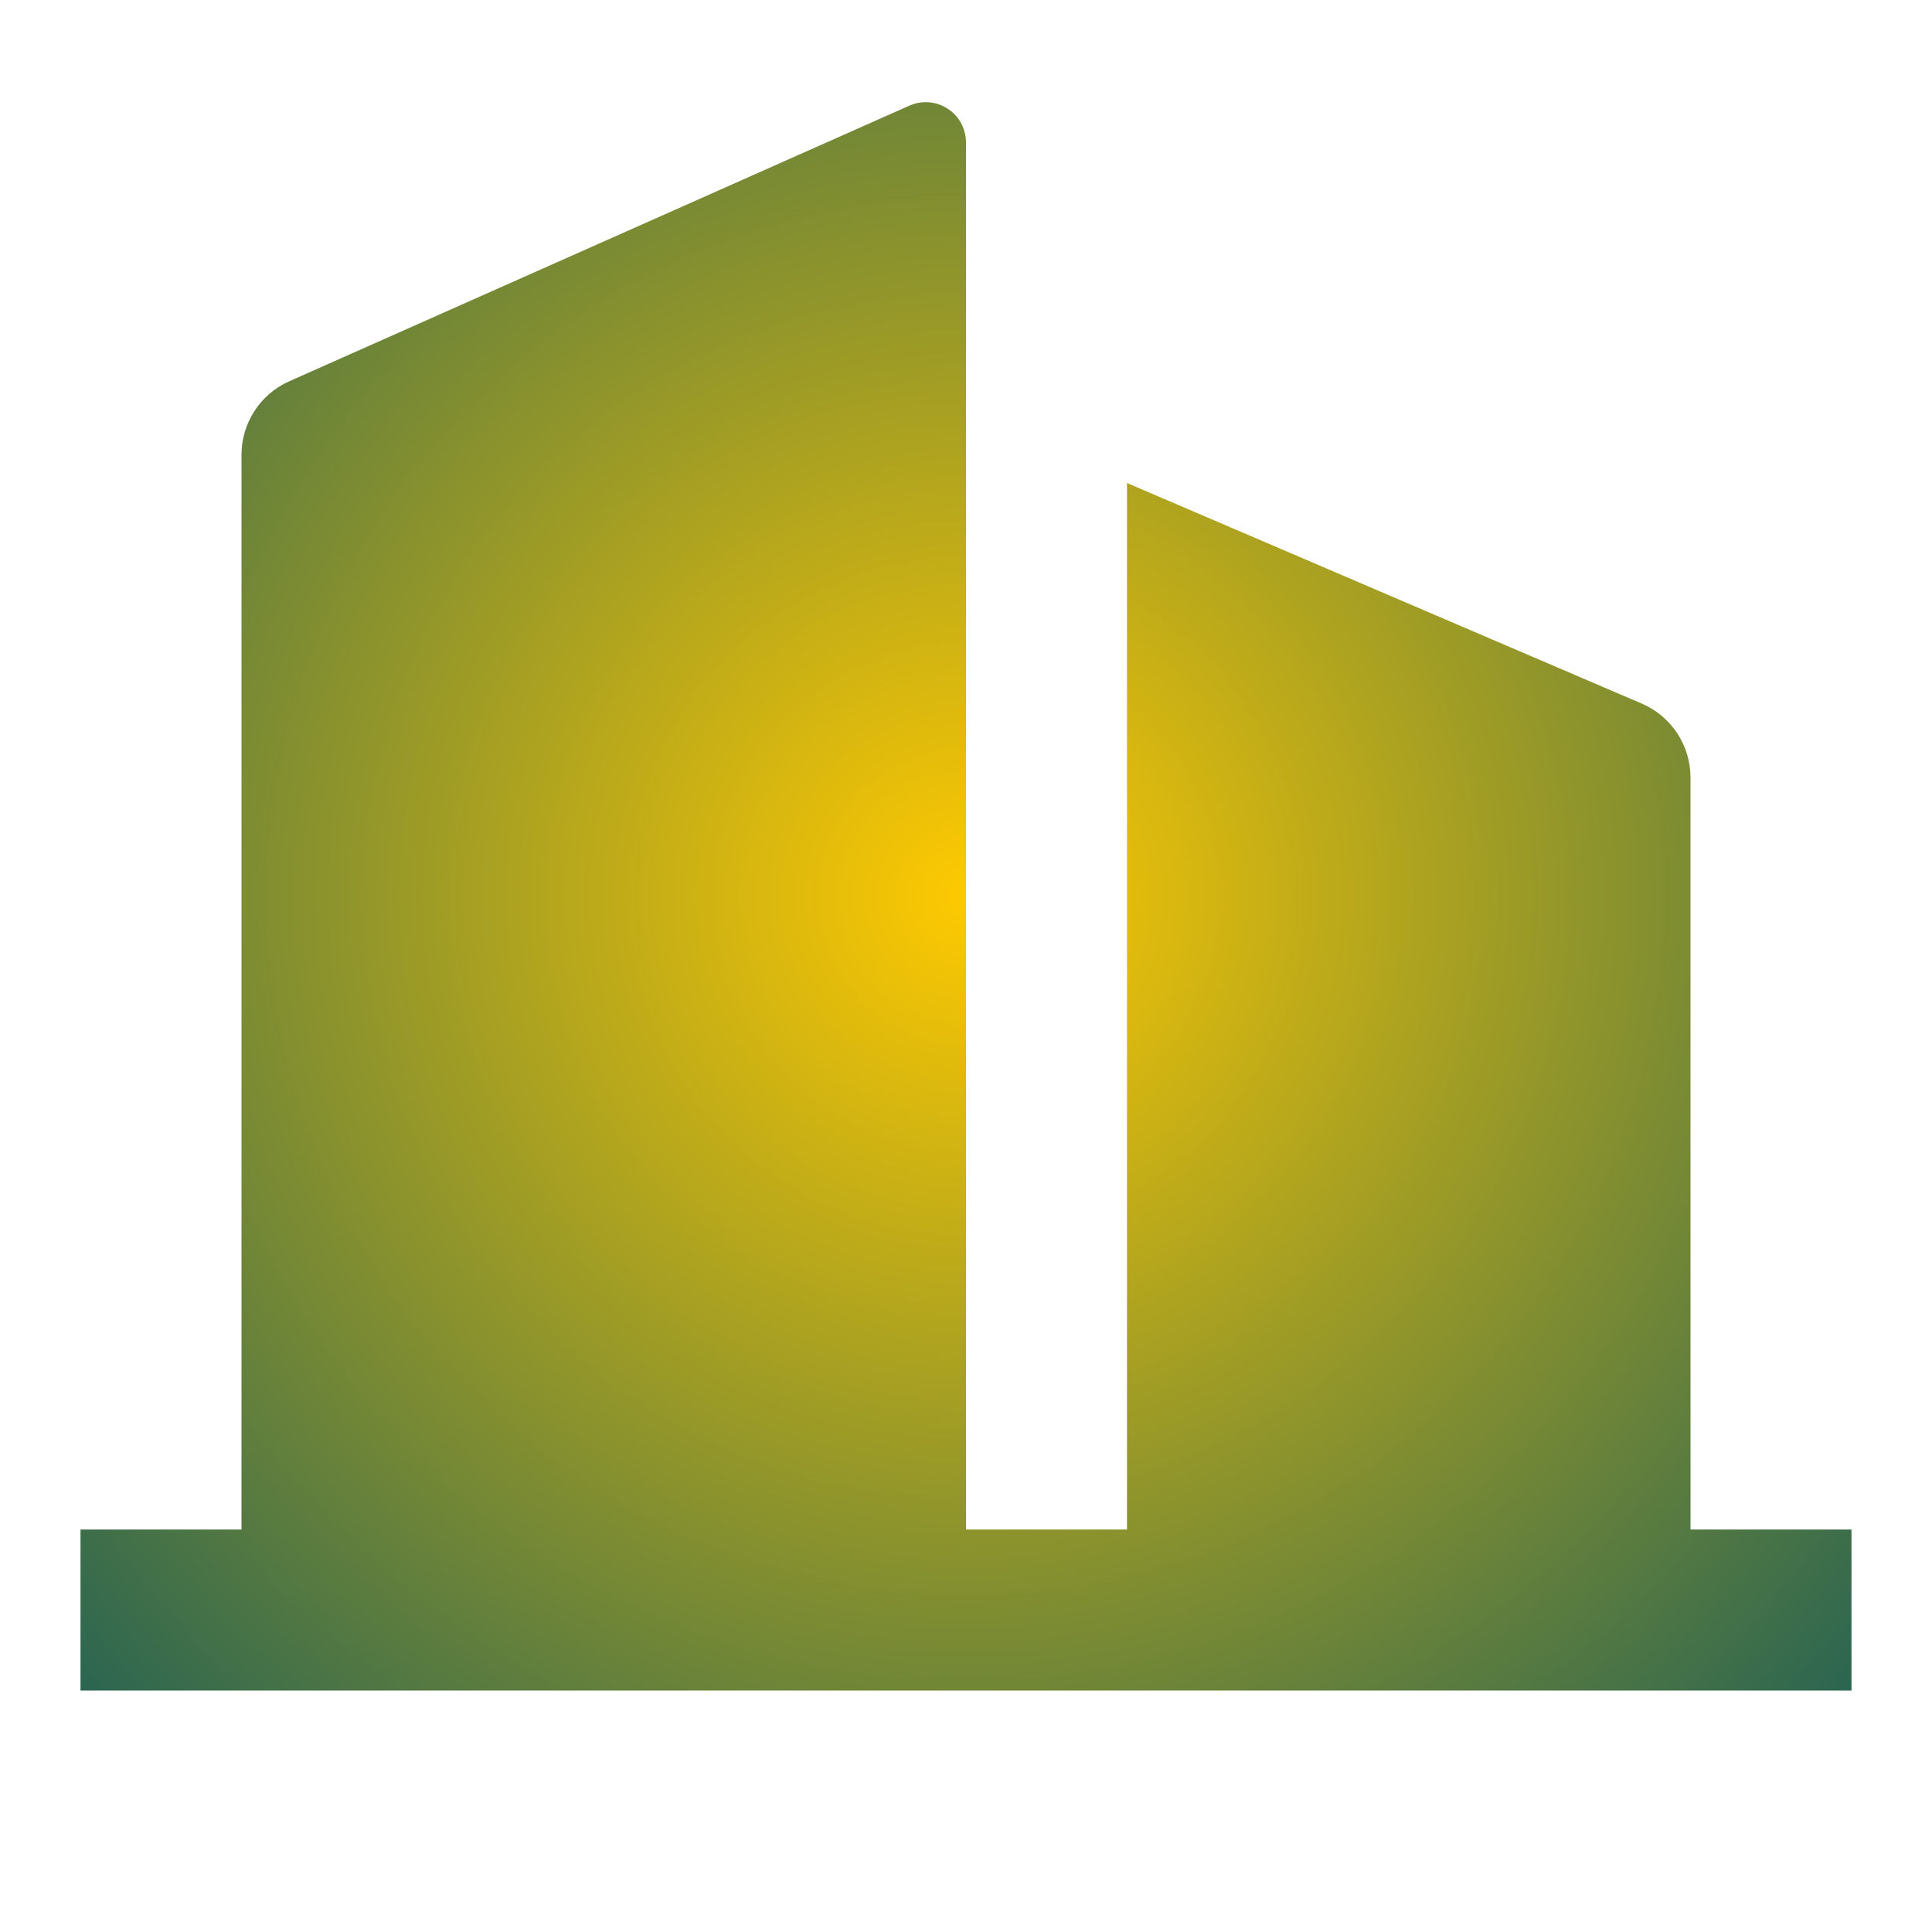
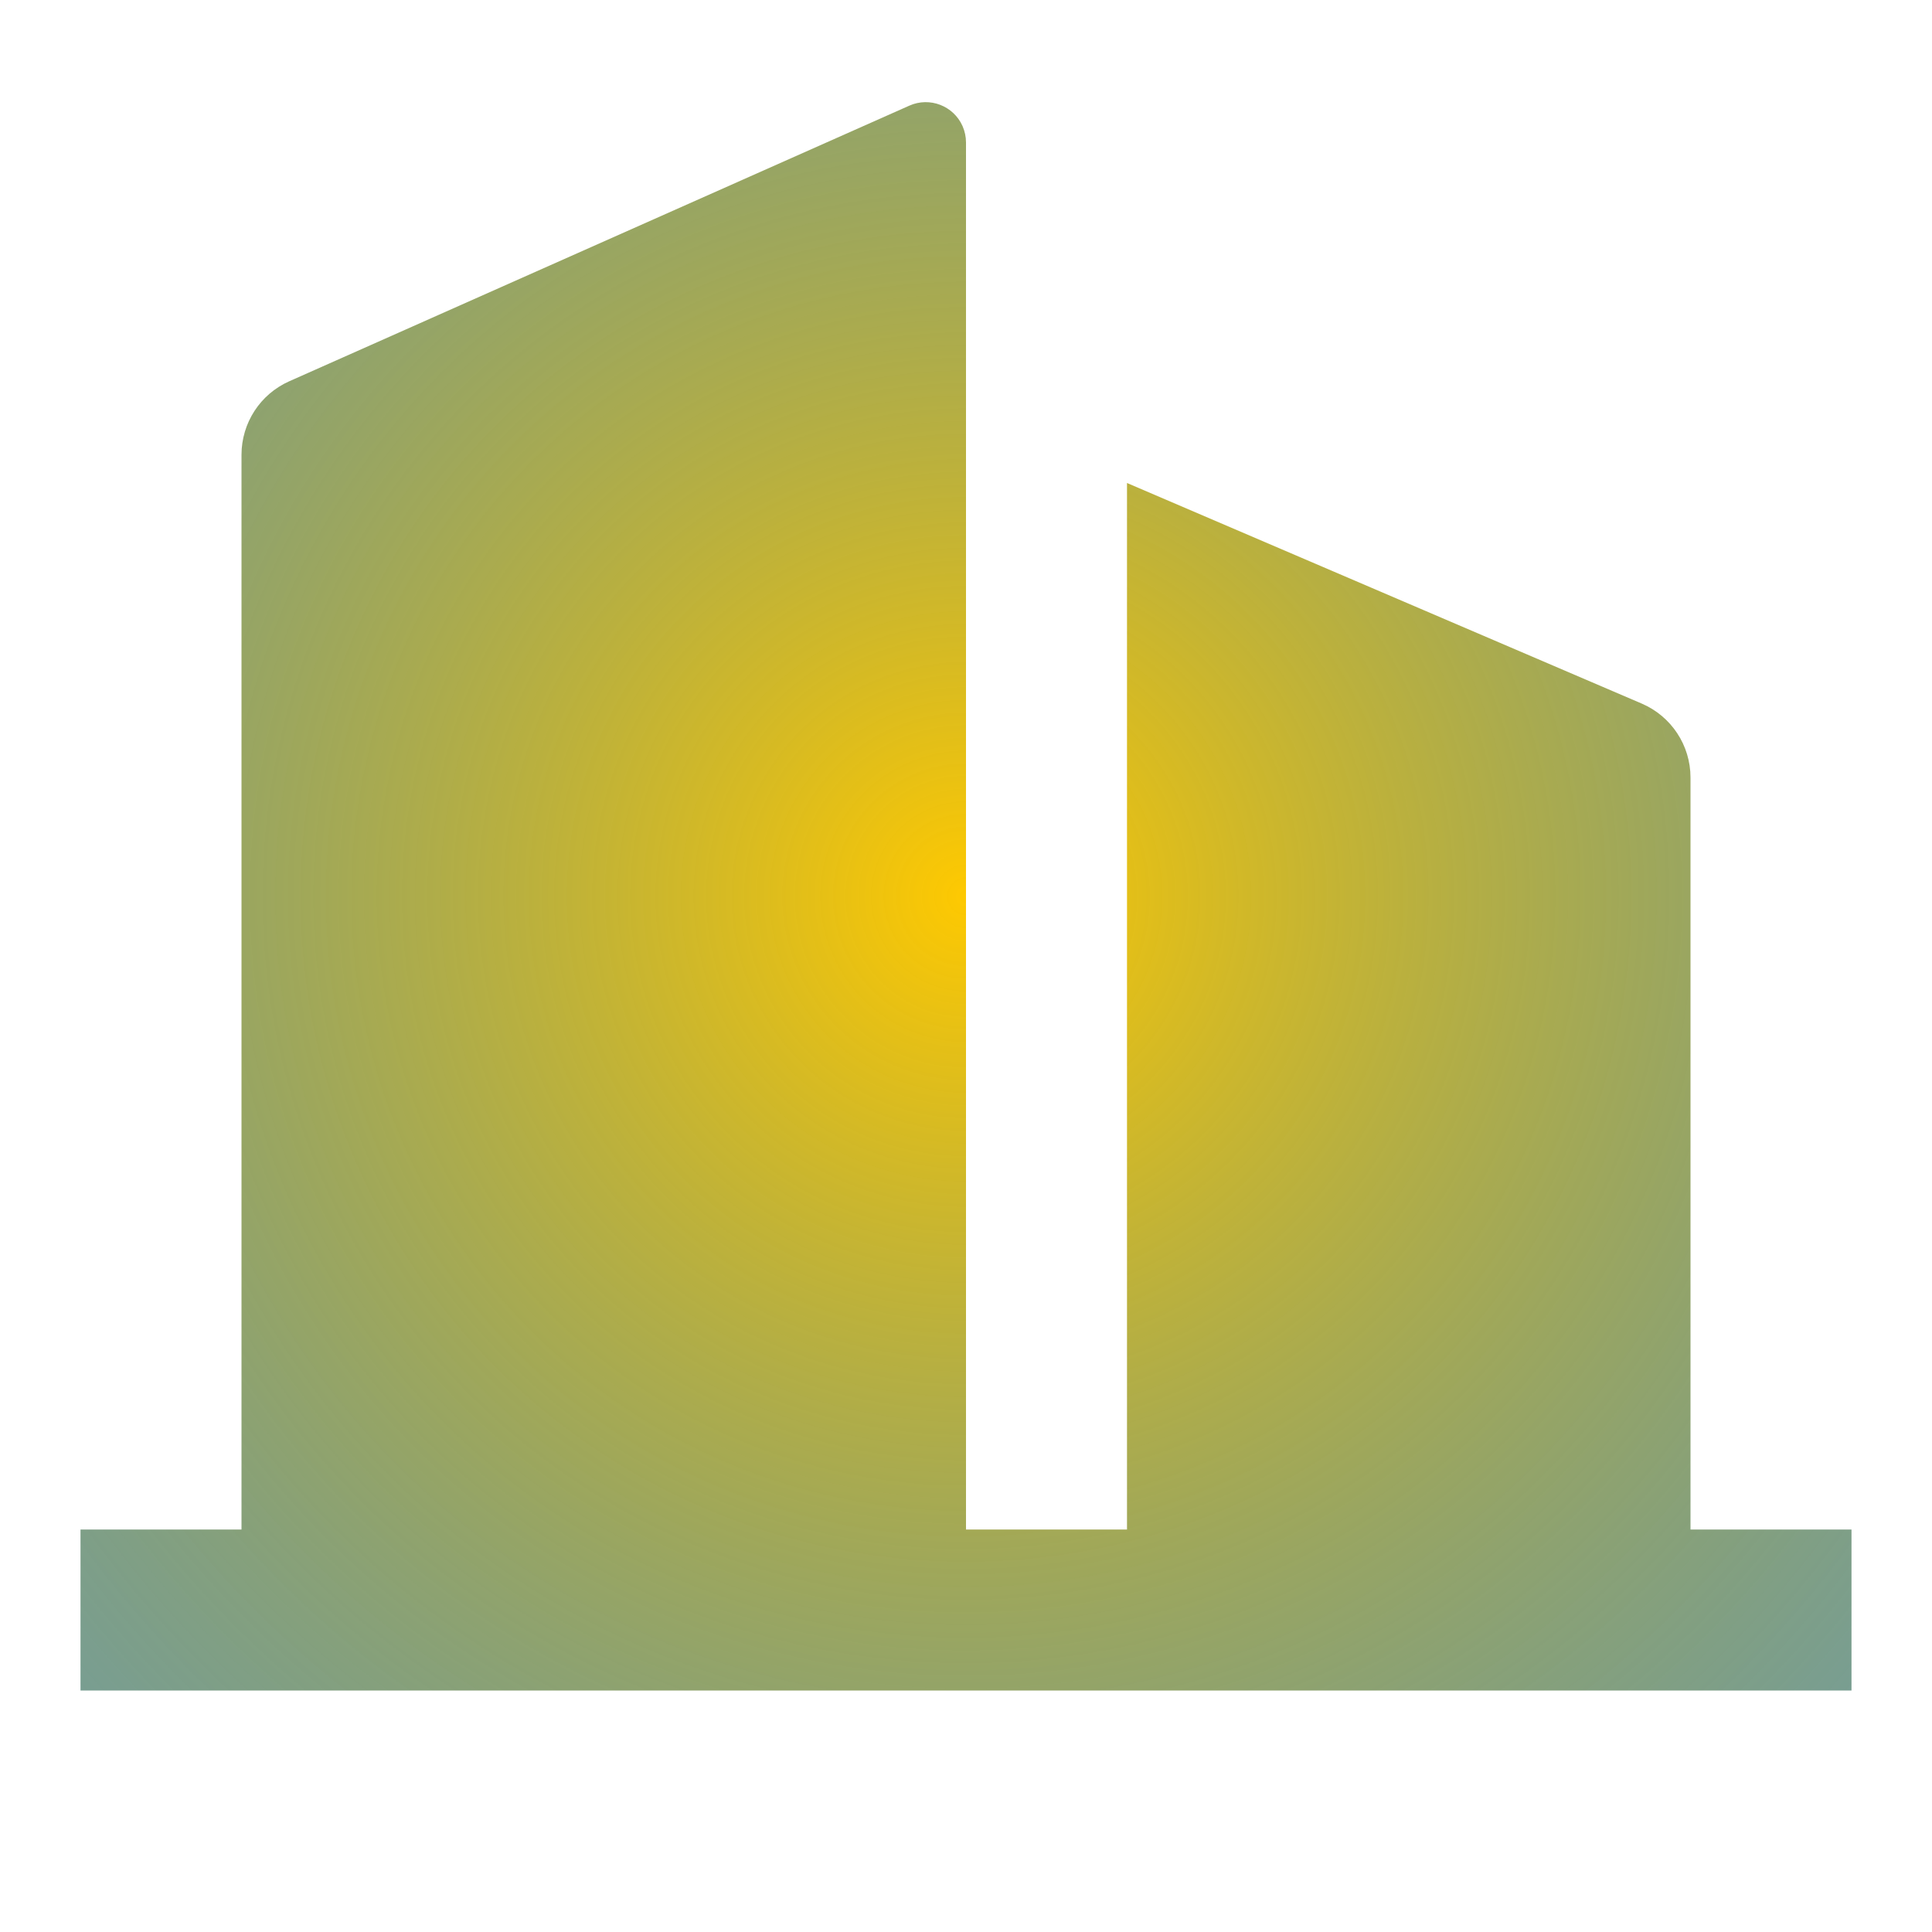
<svg xmlns="http://www.w3.org/2000/svg" width="24" height="24" viewBox="0 0 24 24" fill="none">
  <path d="M12 19H14V6L20.394 8.74C20.762 8.898 21 9.259 21 9.659V19H23V21H1V19H3V5.65C3 5.254 3.233 4.896 3.594 4.736L11.297 1.312C11.549 1.2 11.845 1.314 11.957 1.566C11.985 1.63 12 1.699 12 1.769V19Z" fill="url(#paint0_angular_112_7)" />
  <defs>
    <radialGradient id="paint0_angular_112_7" cx="0" cy="0" r="1" gradientUnits="userSpaceOnUse" gradientTransform="translate(12 11.1344) rotate(90) scale(17.3656)">
      <stop stop-color="#FEC901" />
-       <stop offset="1" stop-color="#045360" />
+       <stop offset="1" stop-color="#04536090" />
    </radialGradient>
  </defs>
</svg>
